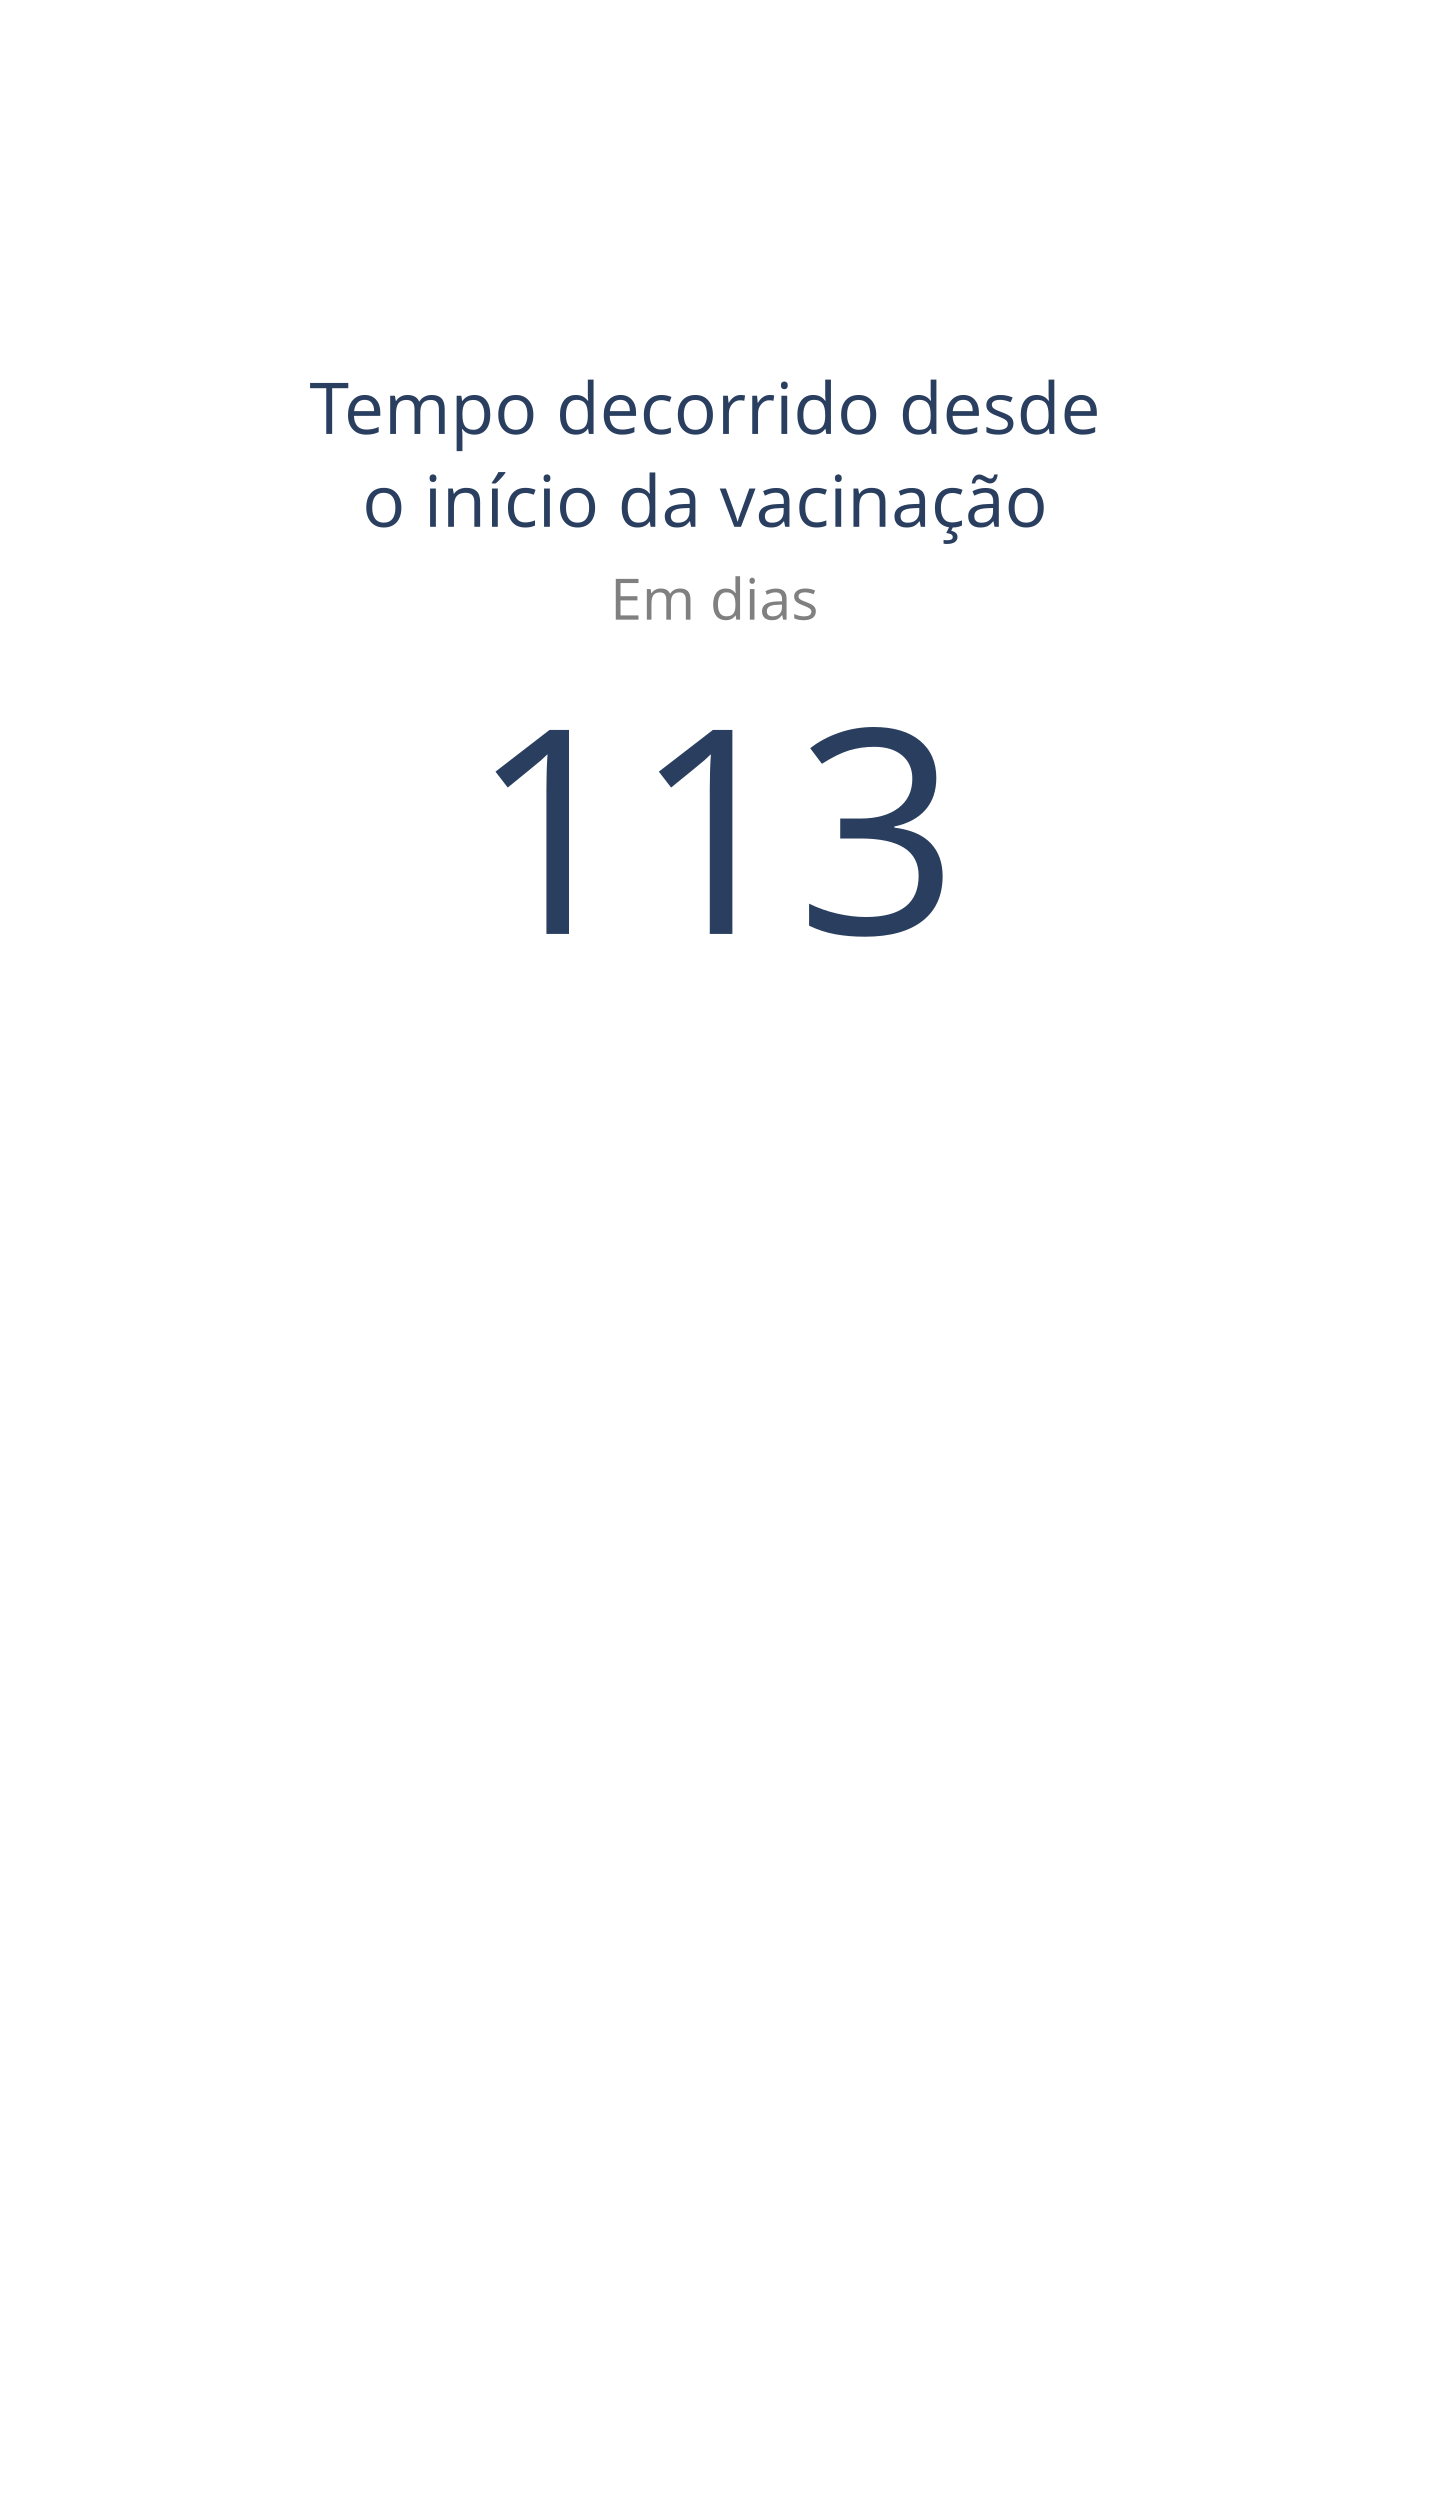
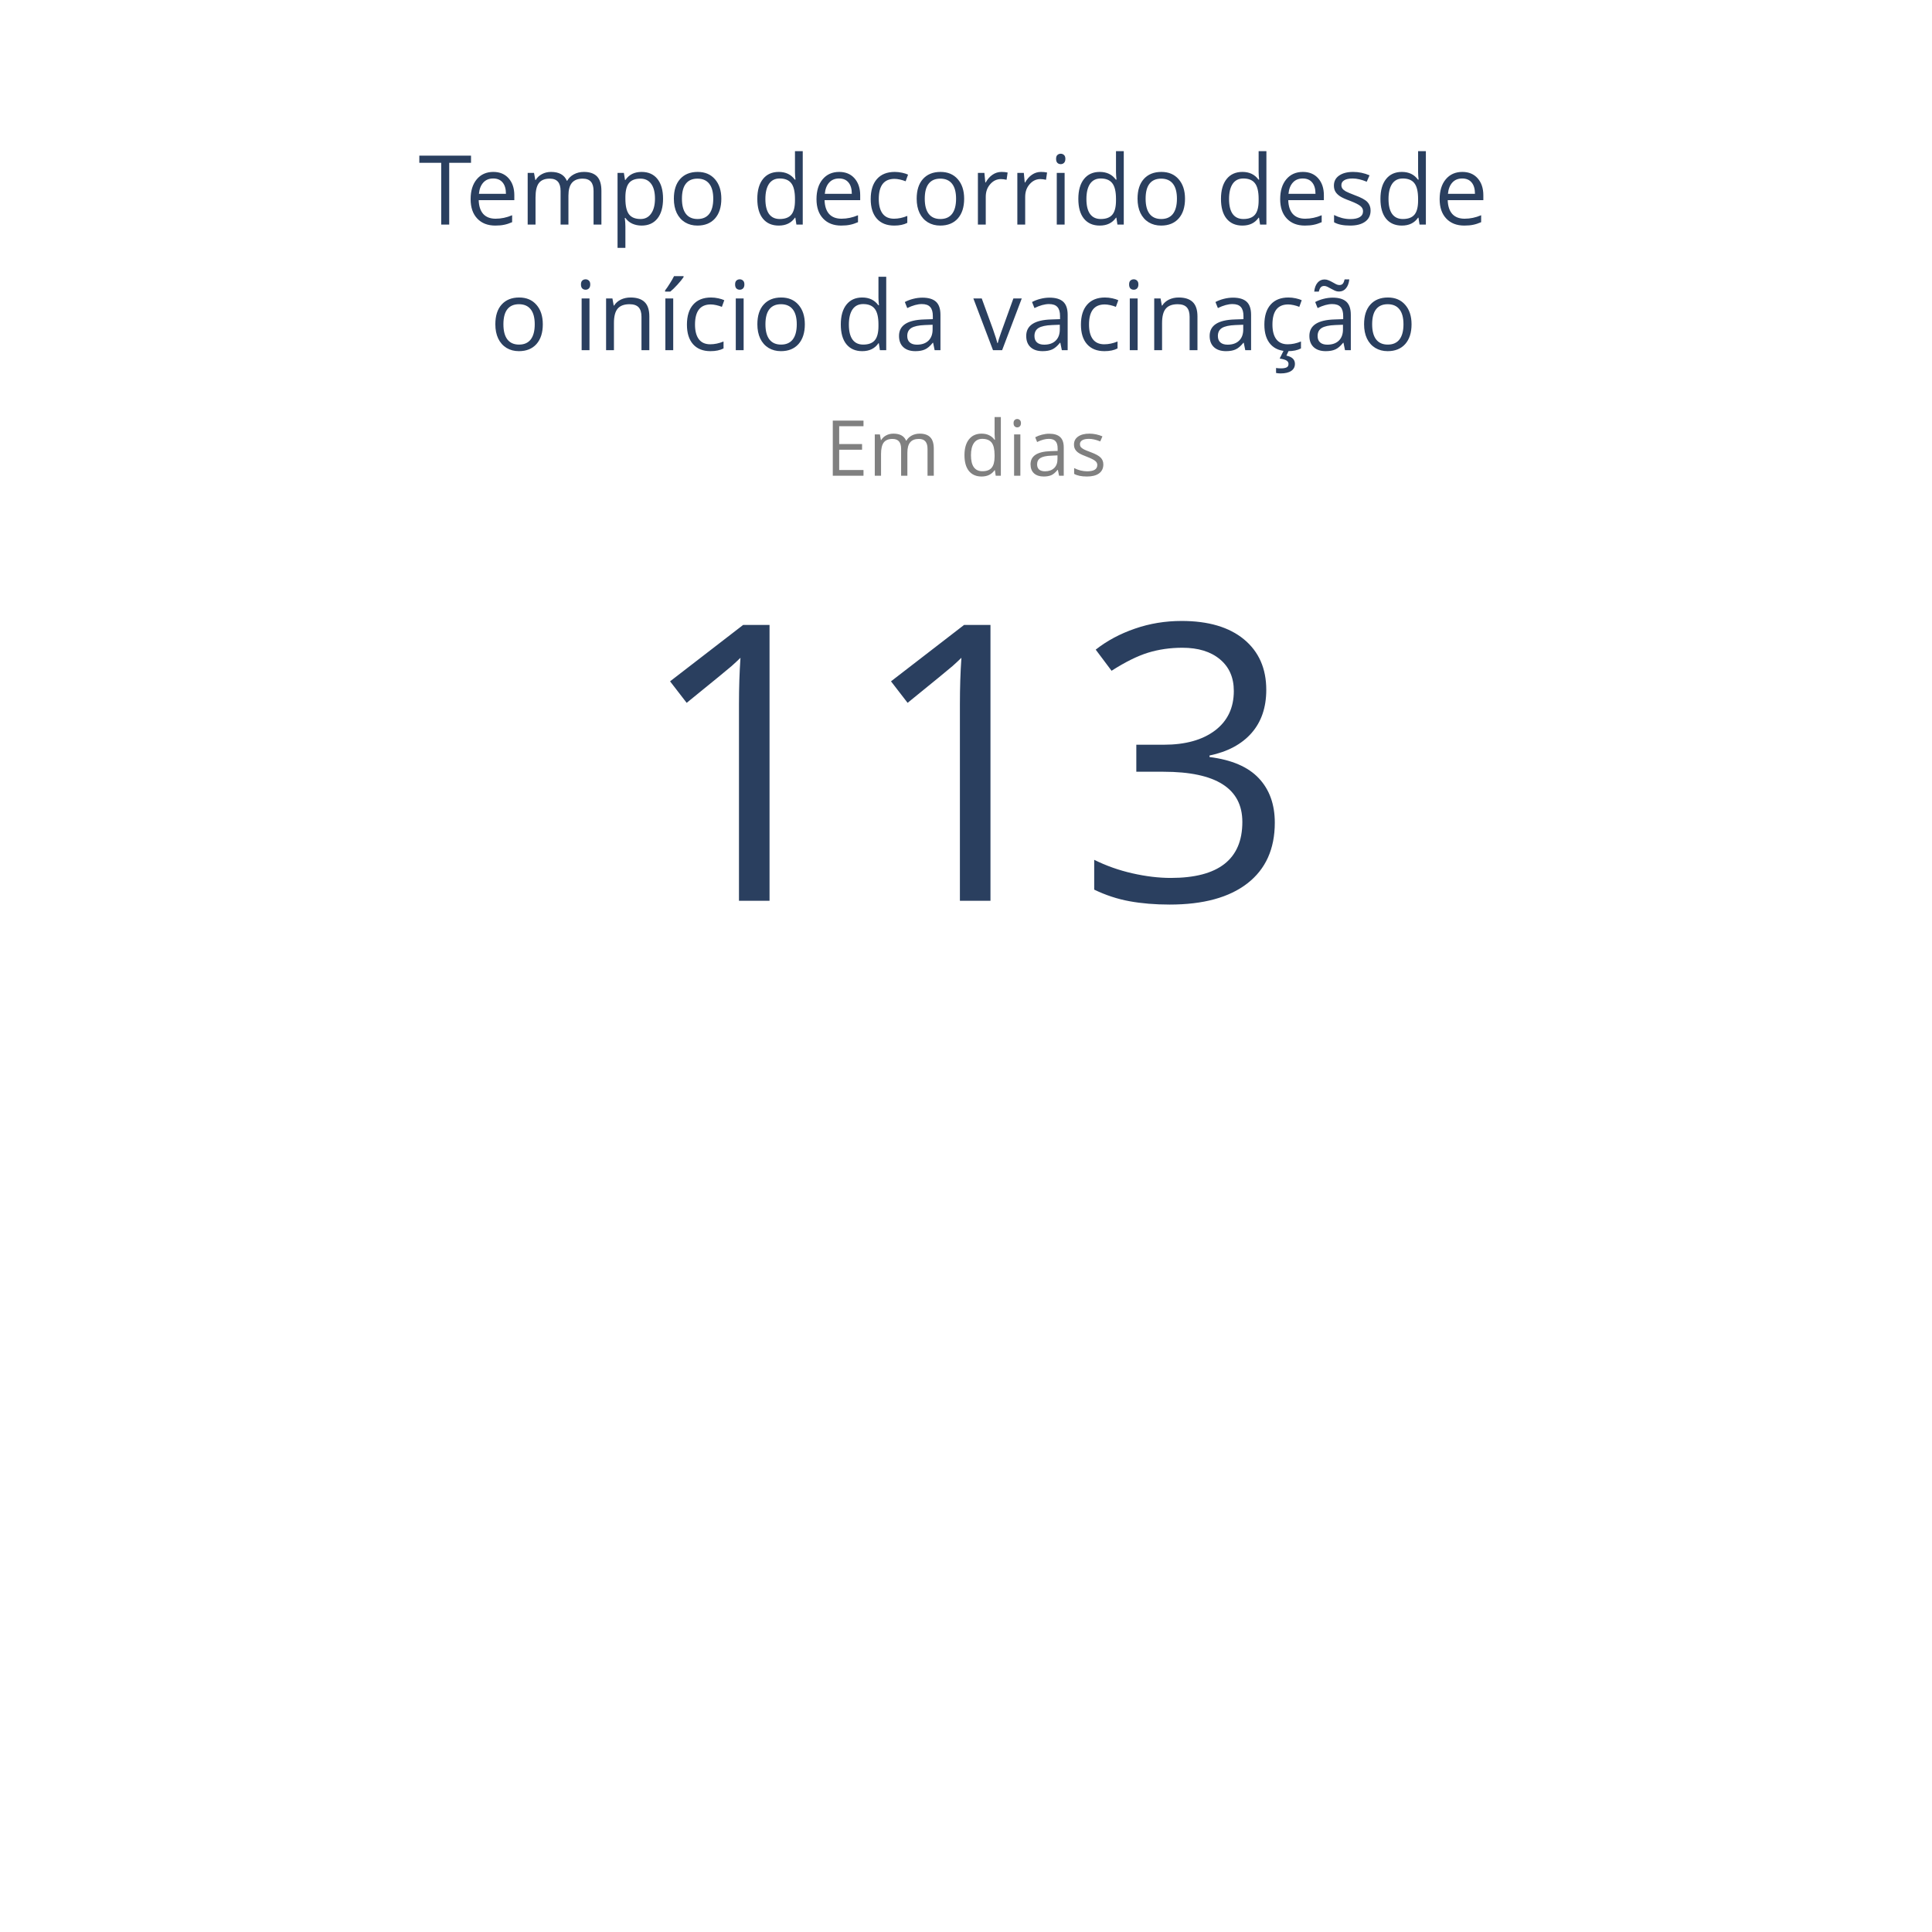
- <svg xmlns="http://www.w3.org/2000/svg" class="main-svg" width="400" height="700" style="" viewBox="0 0 400 700">
-   <rect x="0" y="0" width="400" height="700" style="fill: rgb(255, 255, 255); fill-opacity: 1;" />
-   <defs id="defs-6ce366">
+ <svg xmlns="http://www.w3.org/2000/svg" class="main-svg" width="280" height="280" style="" viewBox="0 0 400 400">
+   <rect x="0" y="0" width="400" height="400" style="fill: rgb(255, 255, 255); fill-opacity: 1;" />
+   <defs id="defs-0c318a">
    <g class="clips" />
    <g class="gradients" />
  </defs>
  <g class="bglayer" />
  <g class="layer-below">
    <g class="imagelayer" />
    <g class="shapelayer" />
  </g>
  <g class="cartesianlayer" />
  <g class="polarlayer" />
  <g class="ternarylayer" />
  <g class="geolayer" />
  <g class="funnelarealayer" />
  <g class="pielayer" />
  <g class="treemaplayer" />
  <g class="sunburstlayer" />
  <g class="glimages" />
-   <defs id="topdefs-6ce366">
+   <defs id="topdefs-0c318a">
    <g class="clips" />
  </defs>
  <g class="indicatorlayer">
    <g class="trace">
-       <g class="numbers" transform="translate(200,261.5)">
+       <g class="numbers" transform="translate(200,186.5)">
        <text text-anchor="middle" class="number" x="0" y="0" style="font-family: 'Open Sans', verdana, arial, sans-serif; font-size: 80px; fill: rgb(42, 63, 95); fill-opacity: 1; white-space: pre;">113</text>
      </g>
-       <text class="title" text-anchor="middle" x="0" y="0" style="font-family: 'Open Sans', verdana, arial, sans-serif; font-size: 20px; fill: rgb(42, 63, 95); fill-opacity: 1; white-space: pre;" transform="translate(200,121.5)">
+       <text class="title" text-anchor="middle" x="0" y="0" style="font-family: 'Open Sans', verdana, arial, sans-serif; font-size: 20px; fill: rgb(42, 63, 95); fill-opacity: 1; white-space: pre;" transform="translate(200,46.5)">
        <tspan class="line" dy="0em" x="0" y="0">Tempo decorrido desde</tspan>
        <tspan class="line" dy="1.3em" x="0" y="0">o início da vacinação</tspan>
        <tspan class="line" dy="2.6em" x="0" y="0">
          <tspan style="font-size:0.8em; fill:gray">Em dias</tspan>
        </tspan>
      </text>
    </g>
  </g>
  <g class="layer-above">
    <g class="imagelayer" />
    <g class="shapelayer" />
  </g>
  <g class="infolayer">
    <g class="g-gtitle" />
  </g>
</svg>
